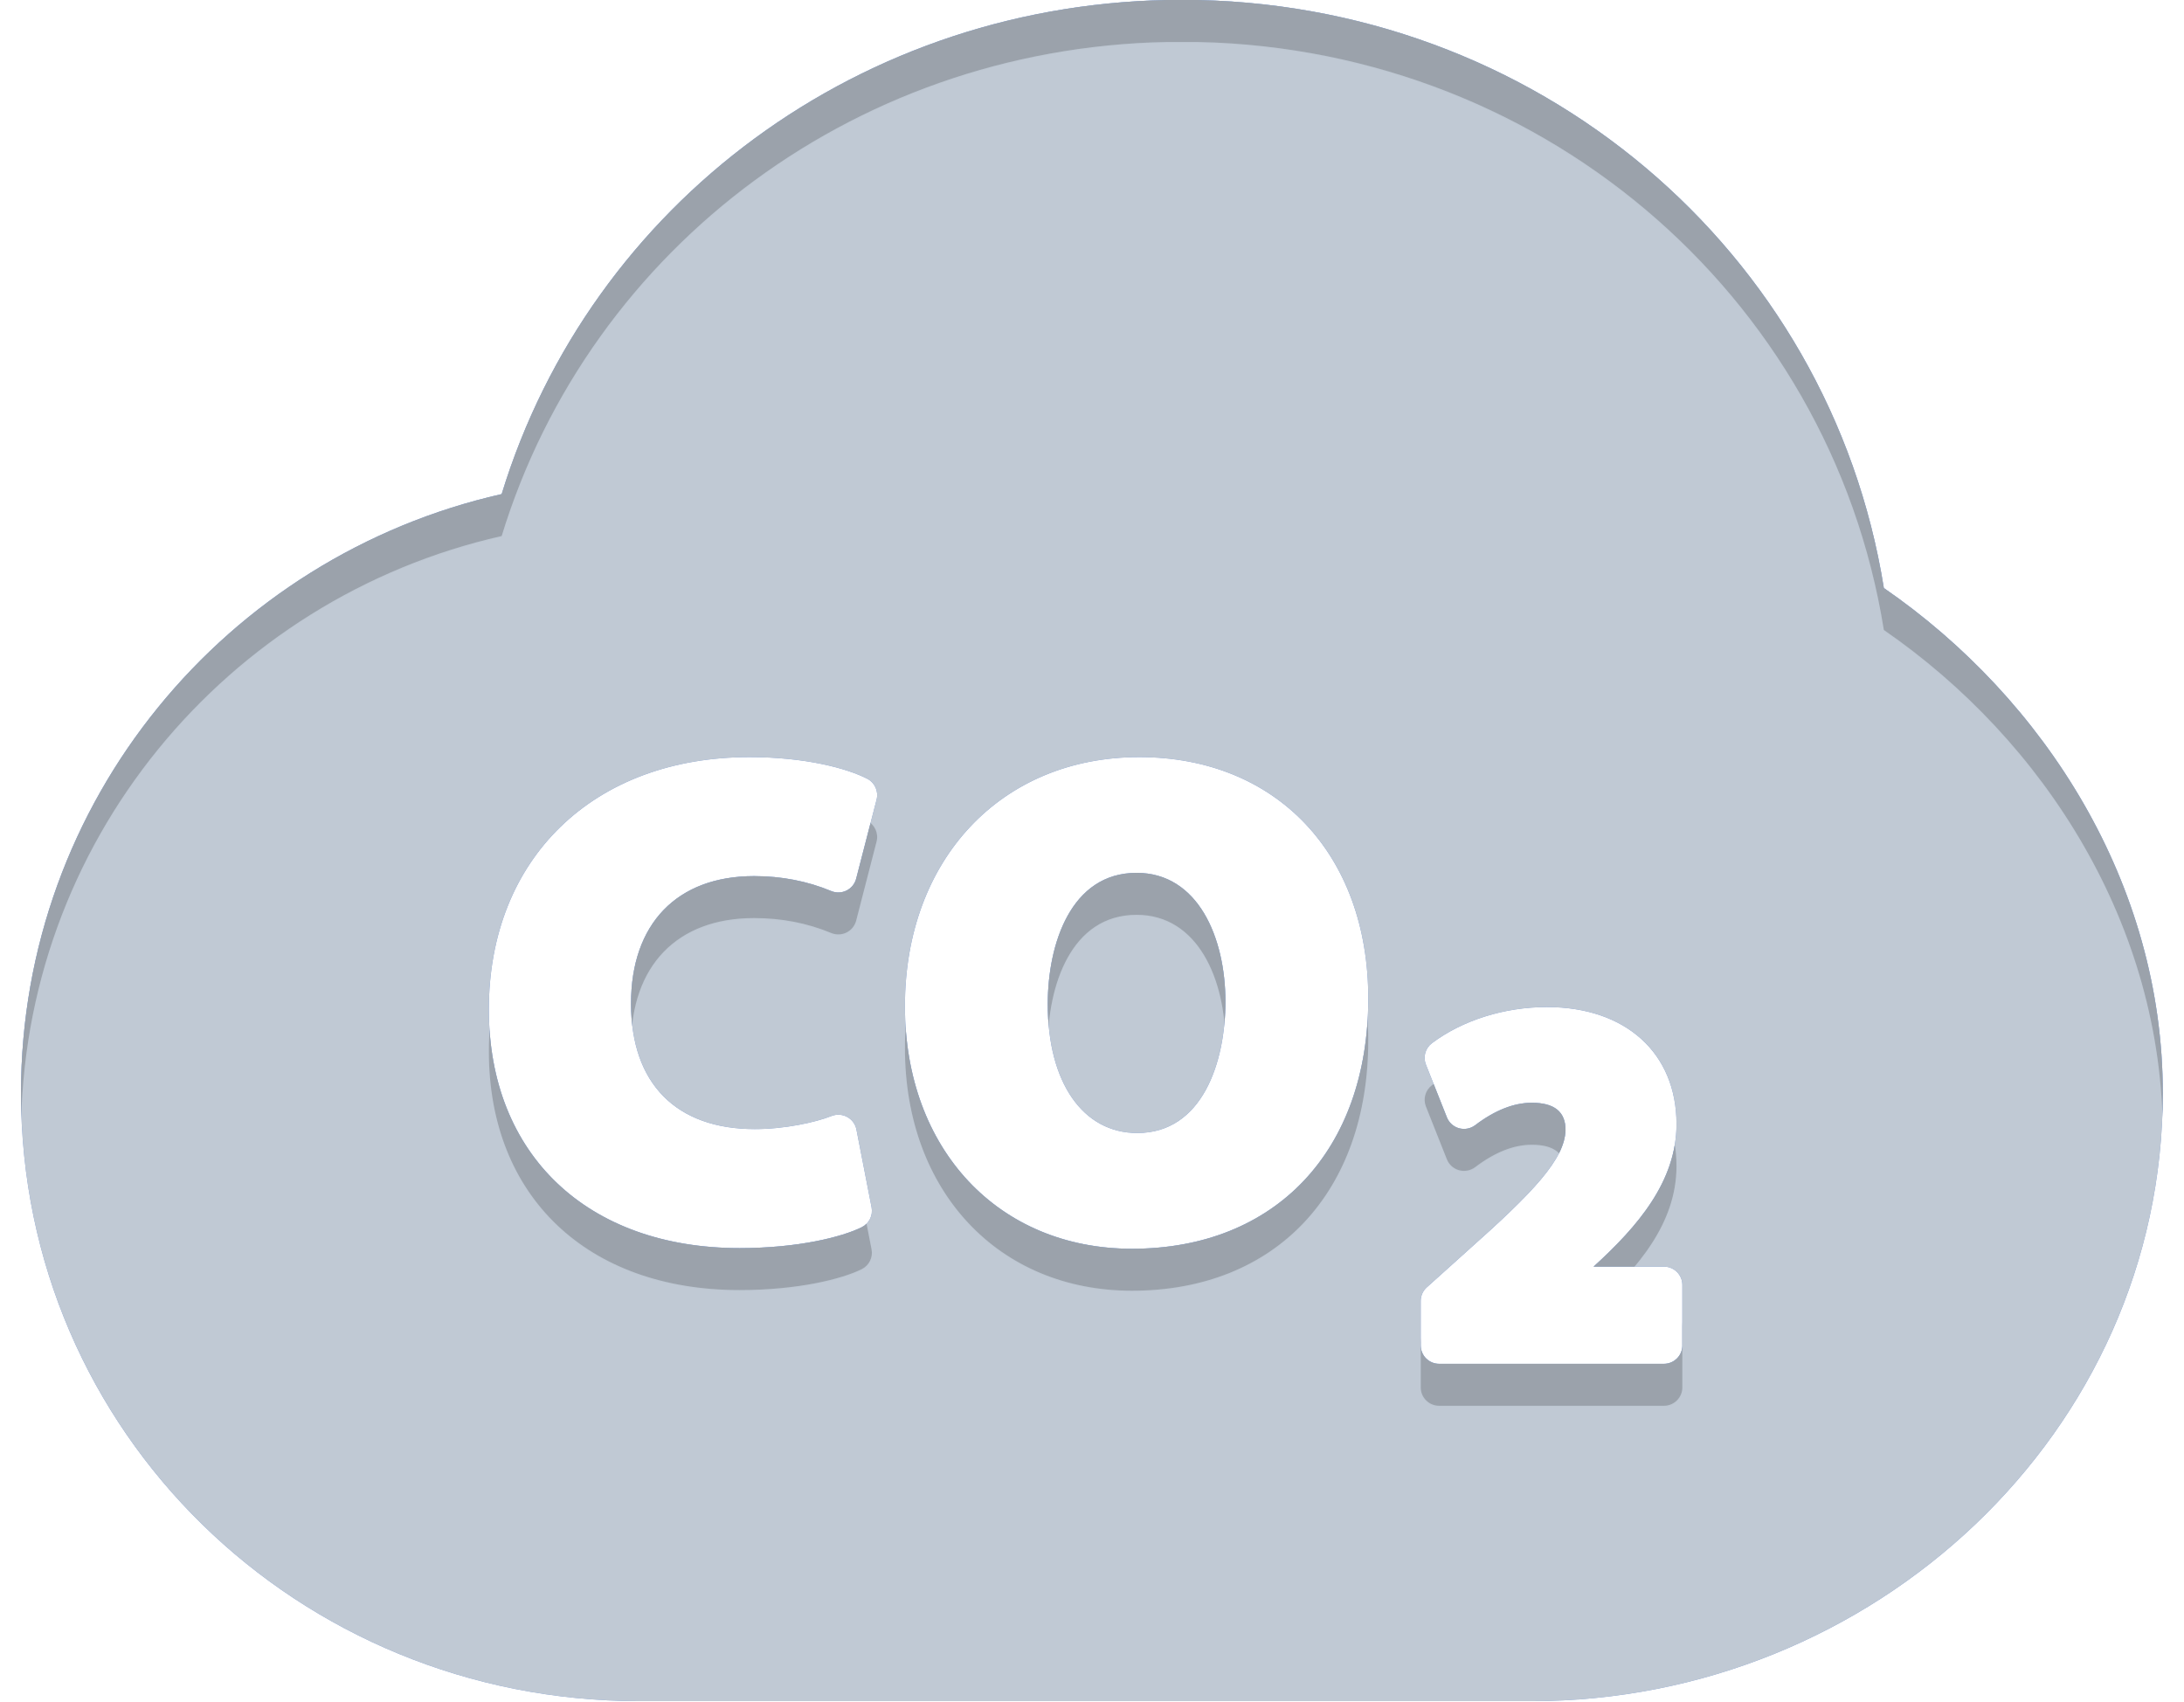
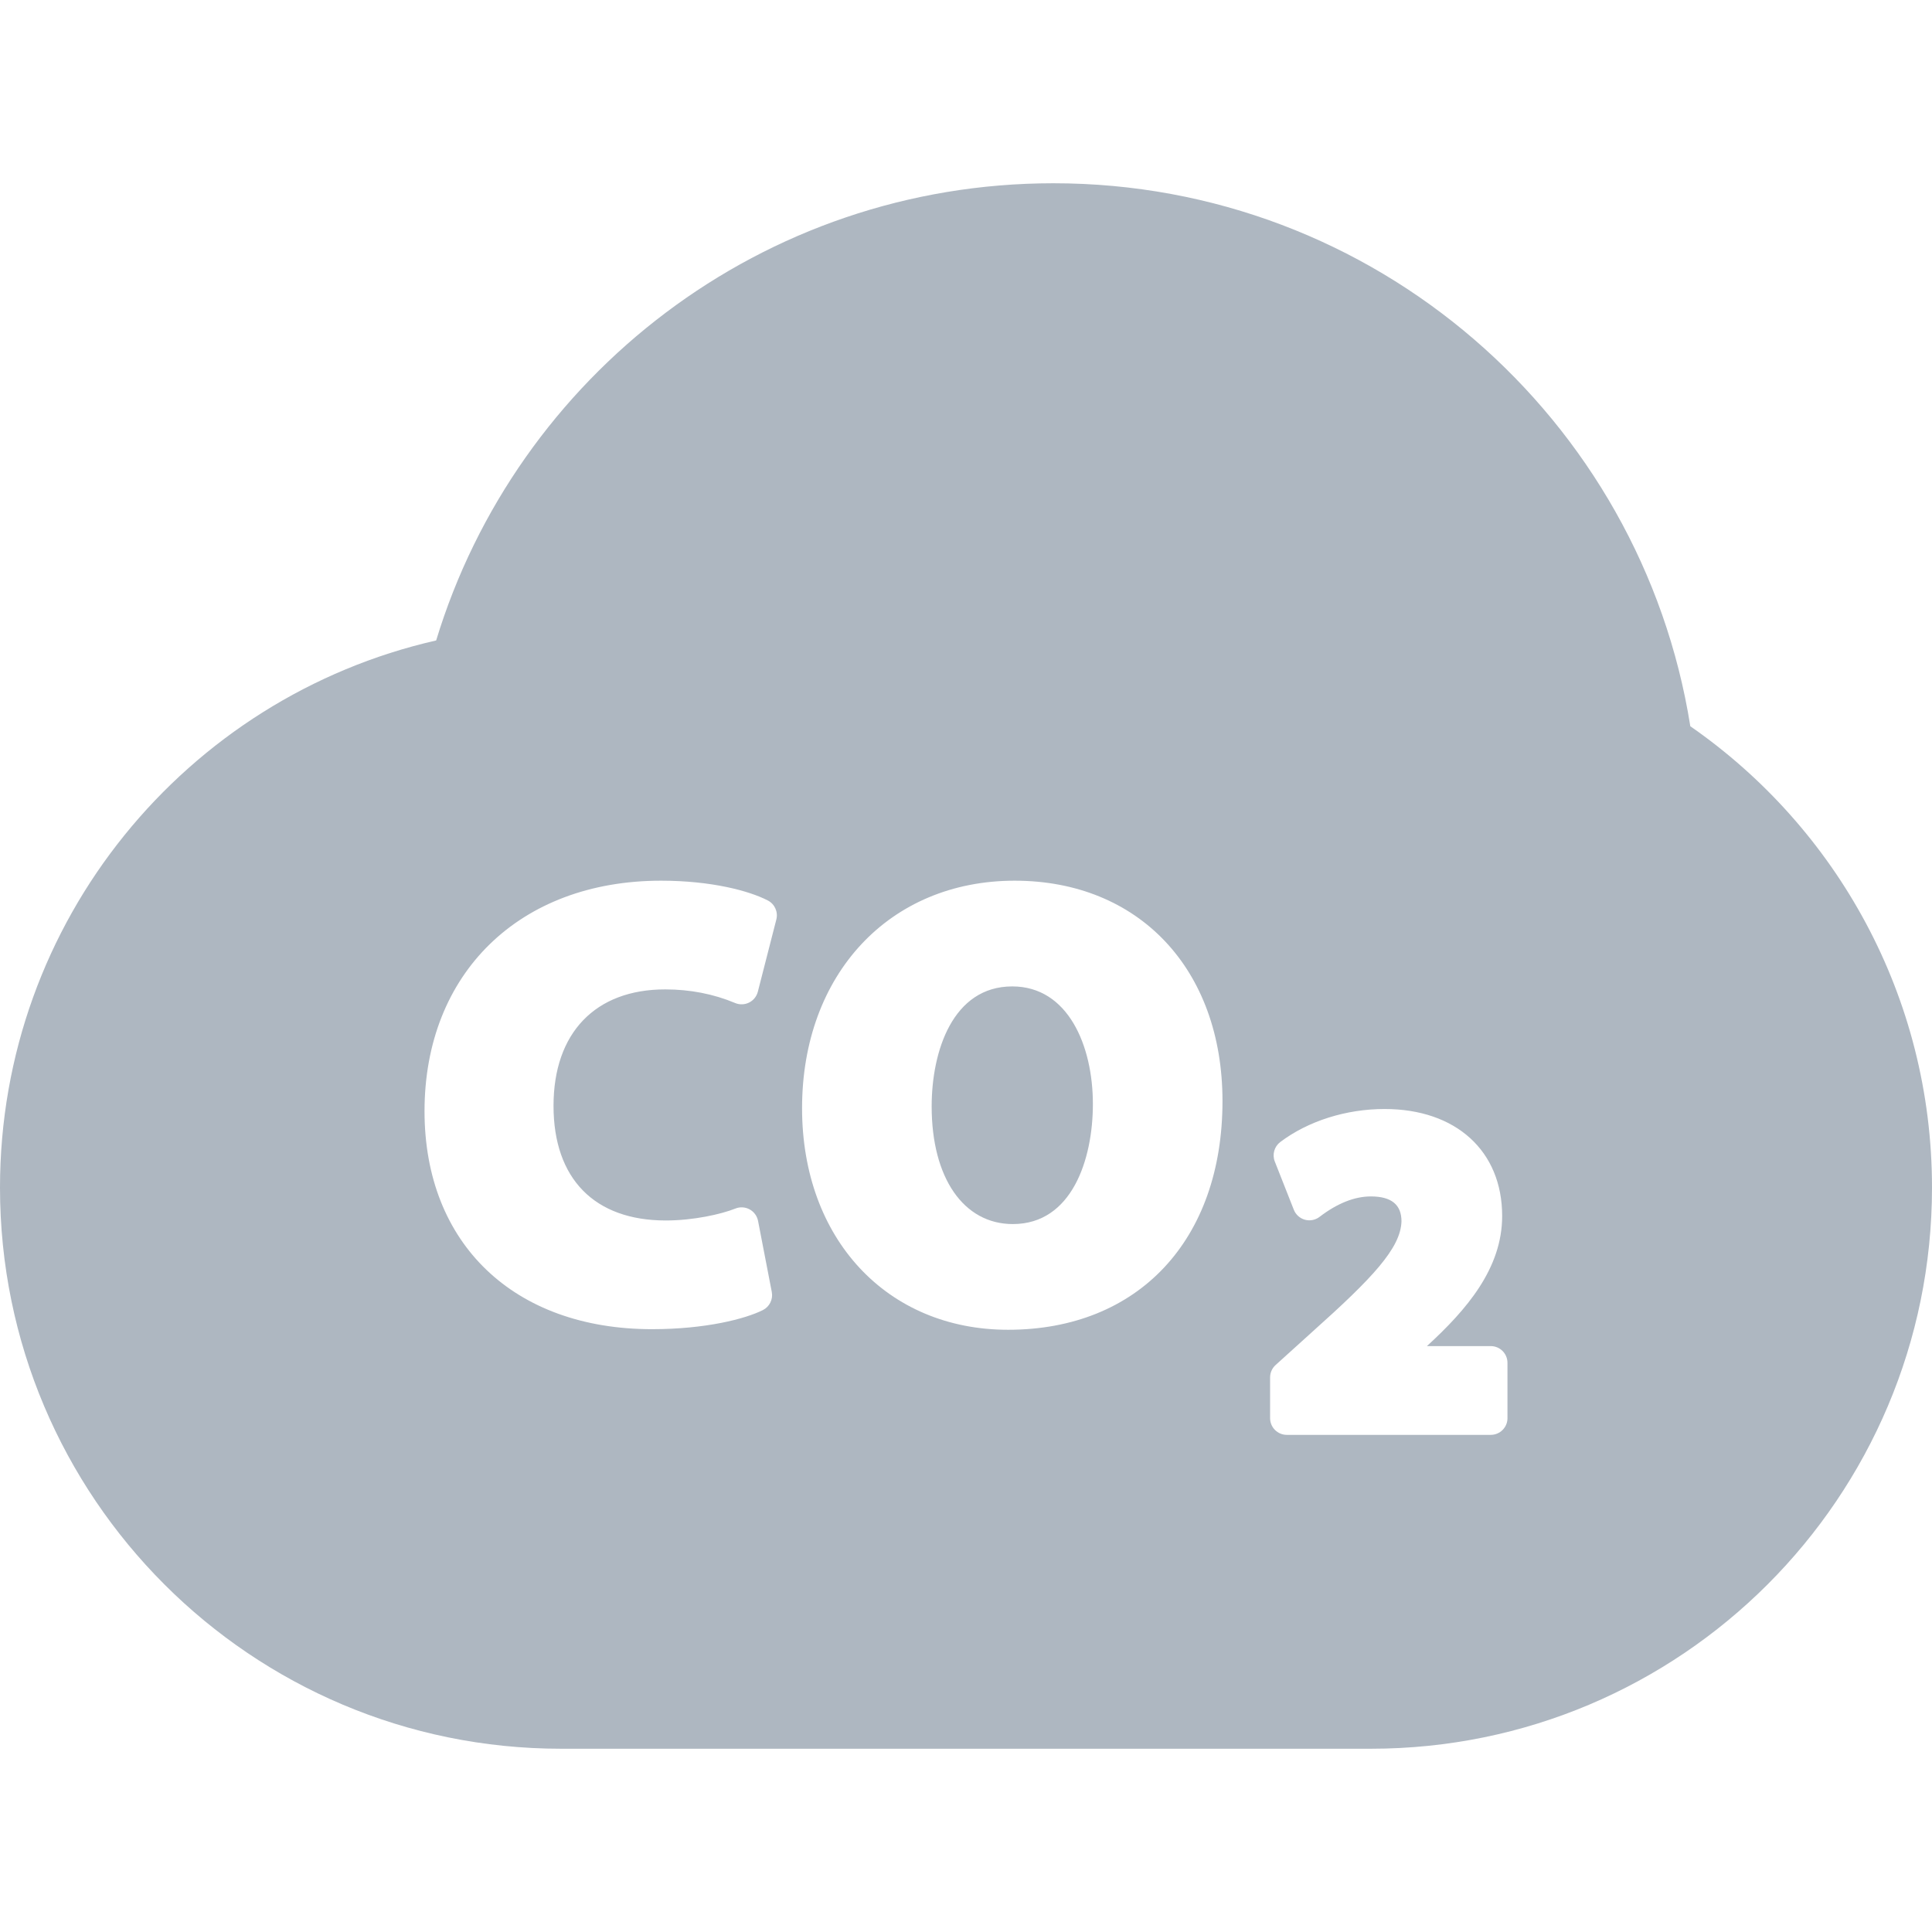
- <svg xmlns="http://www.w3.org/2000/svg" preserveAspectRatio="xMidYMid" width="517.951" height="403.404" viewBox="0 0 104 81">
-   <defs>
-     <style>
-       .cls-1 {
-         fill: #478bd9;
-         filter: url(#filter-chain-1);
-         fill-rule: evenodd;
-       }
-     </style>
-     <filter id="filter-chain-1" filterUnits="userSpaceOnUse">
-       <feOffset dy="2" in="SourceAlpha" />
-       <feGaussianBlur result="dropBlur" />
-       <feFlood flood-color="#fff" />
-       <feComposite operator="in" in2="dropBlur" result="dropShadowComp" />
-       <feComposite in="SourceGraphic" result="shadowed" />
-       <feFlood flood-color="#c0c9d4" />
-       <feComposite operator="in" in2="SourceGraphic" />
-       <feBlend in2="shadowed" result="solidFill" />
-       <feOffset dy="2" in="SourceAlpha" />
-       <feGaussianBlur result="innerShadowBlur" />
-       <feFlood flood-opacity="0.38" />
-       <feComposite operator="out" in2="innerShadowBlur" />
-       <feComposite operator="in" in2="SourceAlpha" />
-       <feBlend mode="softLight" in2="solidFill" result="innerShadow" />
-     </filter>
-   </defs>
-   <path d="M72.942,80.996 L30.448,80.996 C14.185,80.996 1.000,68.201 1.000,52.046 C1.000,38.131 10.783,26.486 23.889,23.525 C28.110,9.731 41.014,-0.007 56.280,-0.007 C73.152,-0.007 87.140,11.955 89.707,27.997 C97.370,33.279 102.990,42.080 102.990,52.046 C102.990,68.201 89.205,80.996 72.942,80.996 ZM41.296,37.079 C40.327,36.581 38.345,36.048 35.689,36.048 C28.266,36.048 23.279,40.877 23.279,48.064 C23.279,54.966 27.966,59.426 35.219,59.426 C38.032,59.426 40.109,58.890 41.033,58.432 C41.386,58.257 41.577,57.870 41.503,57.486 L40.782,53.781 C40.732,53.526 40.570,53.306 40.341,53.182 C40.111,53.057 39.837,53.041 39.594,53.138 C38.839,53.438 37.374,53.760 35.940,53.760 C32.196,53.760 30.049,51.582 30.049,47.784 C30.049,43.983 32.239,41.714 35.909,41.714 C37.214,41.714 38.449,41.953 39.581,42.425 C39.816,42.522 40.082,42.514 40.311,42.401 C40.539,42.288 40.707,42.082 40.770,41.836 L41.742,38.070 C41.843,37.677 41.659,37.266 41.296,37.079 ZM54.249,36.048 C47.680,36.048 43.092,40.925 43.092,47.908 C43.092,54.708 47.538,59.457 53.904,59.457 C60.739,59.457 65.155,54.778 65.155,47.535 C65.155,40.664 60.772,36.048 54.249,36.048 ZM80.111,64.063 L80.111,61.180 C80.111,60.698 79.718,60.308 79.234,60.308 L75.884,60.308 C77.979,58.402 79.833,56.254 79.833,53.525 C79.833,50.137 77.411,47.949 73.662,47.949 C71.642,47.949 69.647,48.576 68.188,49.670 C67.874,49.906 67.756,50.321 67.901,50.685 L68.899,53.199 C69.000,53.454 69.215,53.647 69.480,53.720 C69.745,53.791 70.030,53.739 70.249,53.572 C71.180,52.865 72.086,52.506 72.942,52.506 C74.023,52.506 74.549,52.938 74.549,53.802 C74.512,55.199 73.019,56.765 69.893,59.542 L67.943,61.295 C67.759,61.460 67.654,61.695 67.654,61.941 L67.654,64.063 C67.654,64.544 68.047,64.935 68.532,64.935 L79.234,64.935 C79.719,64.935 80.112,64.544 80.112,64.063 L80.111,64.063 ZM54.155,53.947 C51.566,53.947 49.893,51.540 49.893,47.815 C49.893,44.929 51.001,41.559 54.123,41.559 C57.046,41.559 58.354,44.638 58.354,47.691 C58.354,50.576 57.254,53.947 54.155,53.947 Z" class="cls-1" />
+ <svg xmlns="http://www.w3.org/2000/svg" version="1.1" id="Capa_1" x="0px" y="0px" width="439.685px" height="439.685px" viewBox="0 0 439.685 439.685" style="enable-background:new 0 0 439.685 439.685;" xml:space="preserve">
+   <g>
+     <g>
+       <path style="fill:#aeb7c1;" d="M384.683,165.281c-11.13-70.038-71.789-123.575-144.958-123.575c-66.203,0-122.161,43.827-140.464,104.048    C42.424,158.683,0,209.523,0,270.275c0,70.528,57.175,127.703,127.704,127.703H311.98c70.528,0,127.704-57.175,127.704-127.703    C439.686,226.762,417.917,188.339,384.683,165.281z M176.68,209.257l-4.213,16.443c-0.275,1.07-1.003,1.973-1.993,2.464    c-0.992,0.493-2.147,0.53-3.167,0.104c-4.906-2.059-10.264-3.102-15.924-3.102c-15.912,0-25.412,9.907-25.412,26.5    c0,16.581,9.312,26.092,25.549,26.092c6.219,0,12.573-1.408,15.845-2.718c1.054-0.42,2.24-0.352,3.238,0.193    c0.996,0.543,1.698,1.504,1.914,2.617l3.126,16.174c0.323,1.678-0.509,3.364-2.036,4.129c-4.008,2.002-13.017,4.342-25.213,4.342    c-31.456,0-51.781-19.473-51.781-49.606c0-31.378,21.629-52.461,53.819-52.461c11.517,0,20.11,2.327,24.313,4.504    C176.318,205.748,177.119,207.541,176.68,209.257z M229.422,302.63c-27.607,0-46.888-20.732-46.888-50.422    c0-30.488,19.896-51.78,48.384-51.78c28.289,0,47.296,20.154,47.296,50.151C278.214,282.201,259.062,302.63,229.422,302.63z     M343.073,322.74c0,2.102-1.704,3.806-3.808,3.806h-46.41c-2.103,0-3.807-1.704-3.807-3.806v-9.265    c0-1.075,0.455-2.102,1.253-2.821l8.456-7.65c13.558-12.127,20.031-18.964,20.192-25.062c-0.003-3.773-2.279-5.658-6.968-5.658    c-3.713,0-7.643,1.565-11.681,4.654c-0.948,0.728-2.184,0.959-3.333,0.646c-1.149-0.32-2.083-1.161-2.521-2.273l-4.328-10.975    c-0.628-1.591-0.116-3.403,1.247-4.435c6.326-4.773,14.979-7.514,23.736-7.514c16.257,0,26.761,9.555,26.761,24.344    c0,11.914-8.04,21.295-17.126,29.615h14.527c2.104,0,3.807,1.704,3.807,3.807v12.588H343.073z" />
+       <path style="fill:#aeb7c1;" d="M230.373,224.488c-13.54,0-18.345,14.713-18.345,27.313c0,16.265,7.255,26.772,18.481,26.772    c13.44,0,18.21-14.715,18.21-27.314C248.72,237.933,243.047,224.488,230.373,224.488z" />
+     </g>
+   </g>
</svg>
